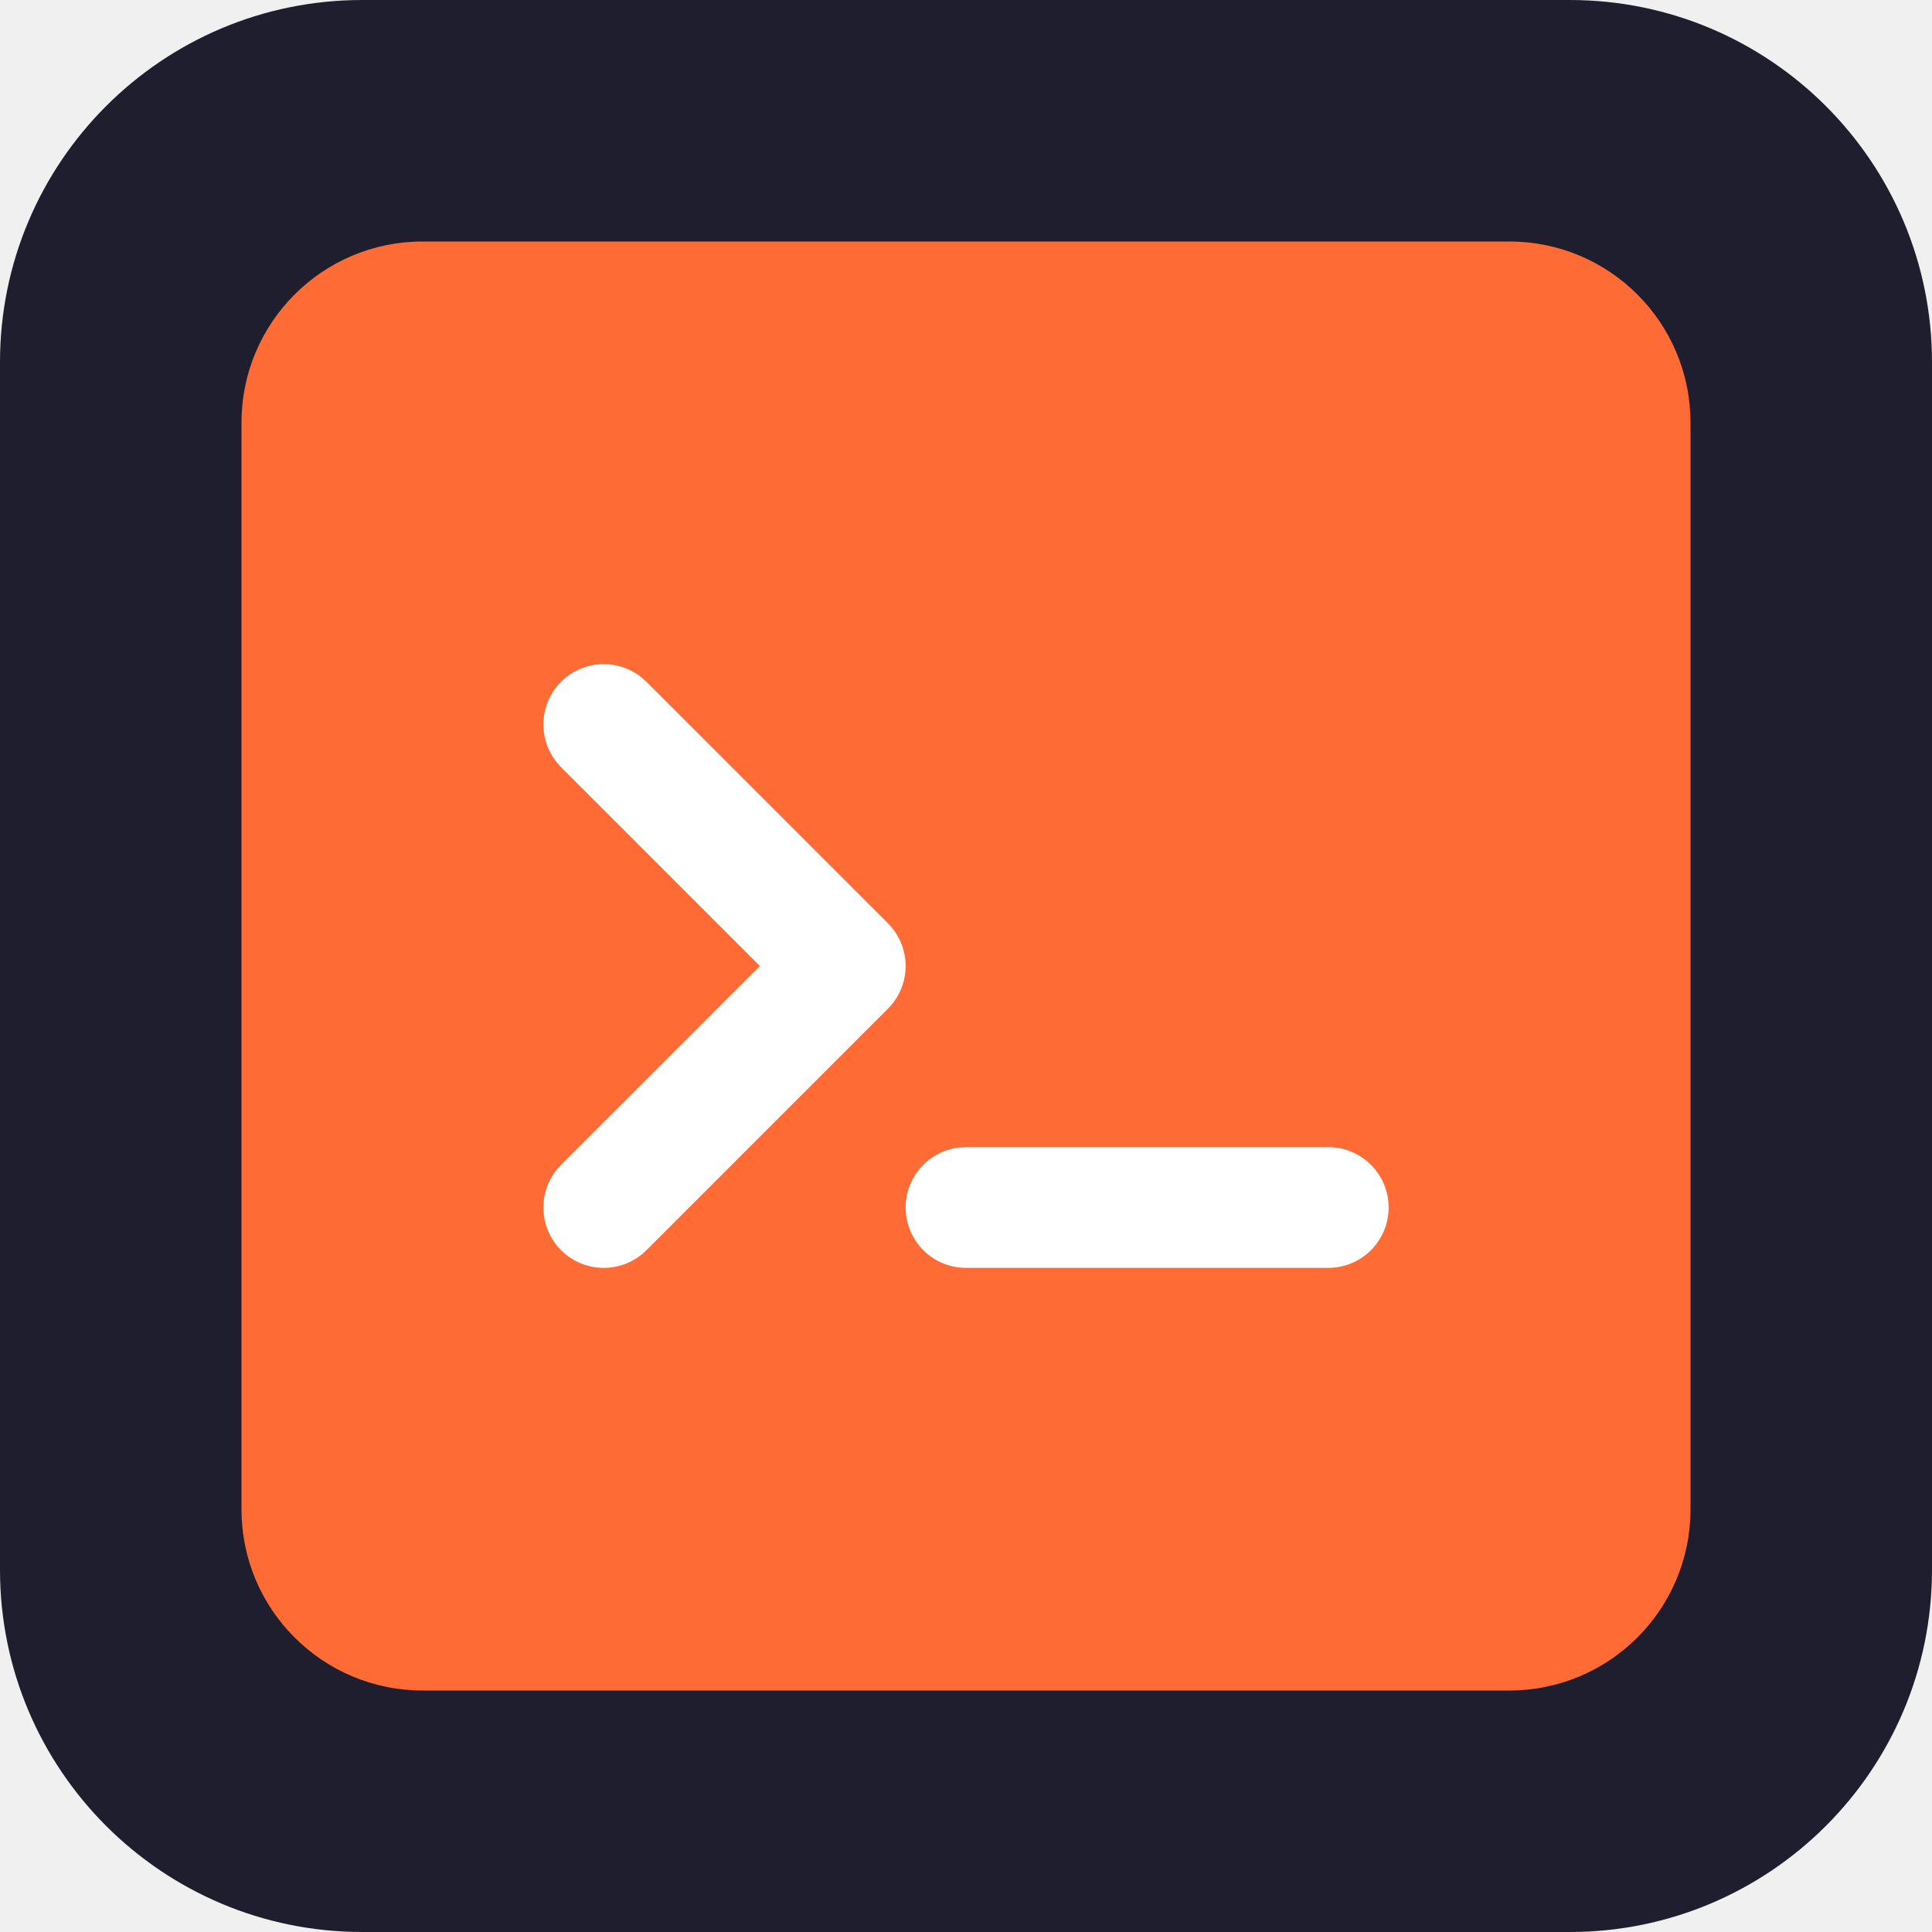
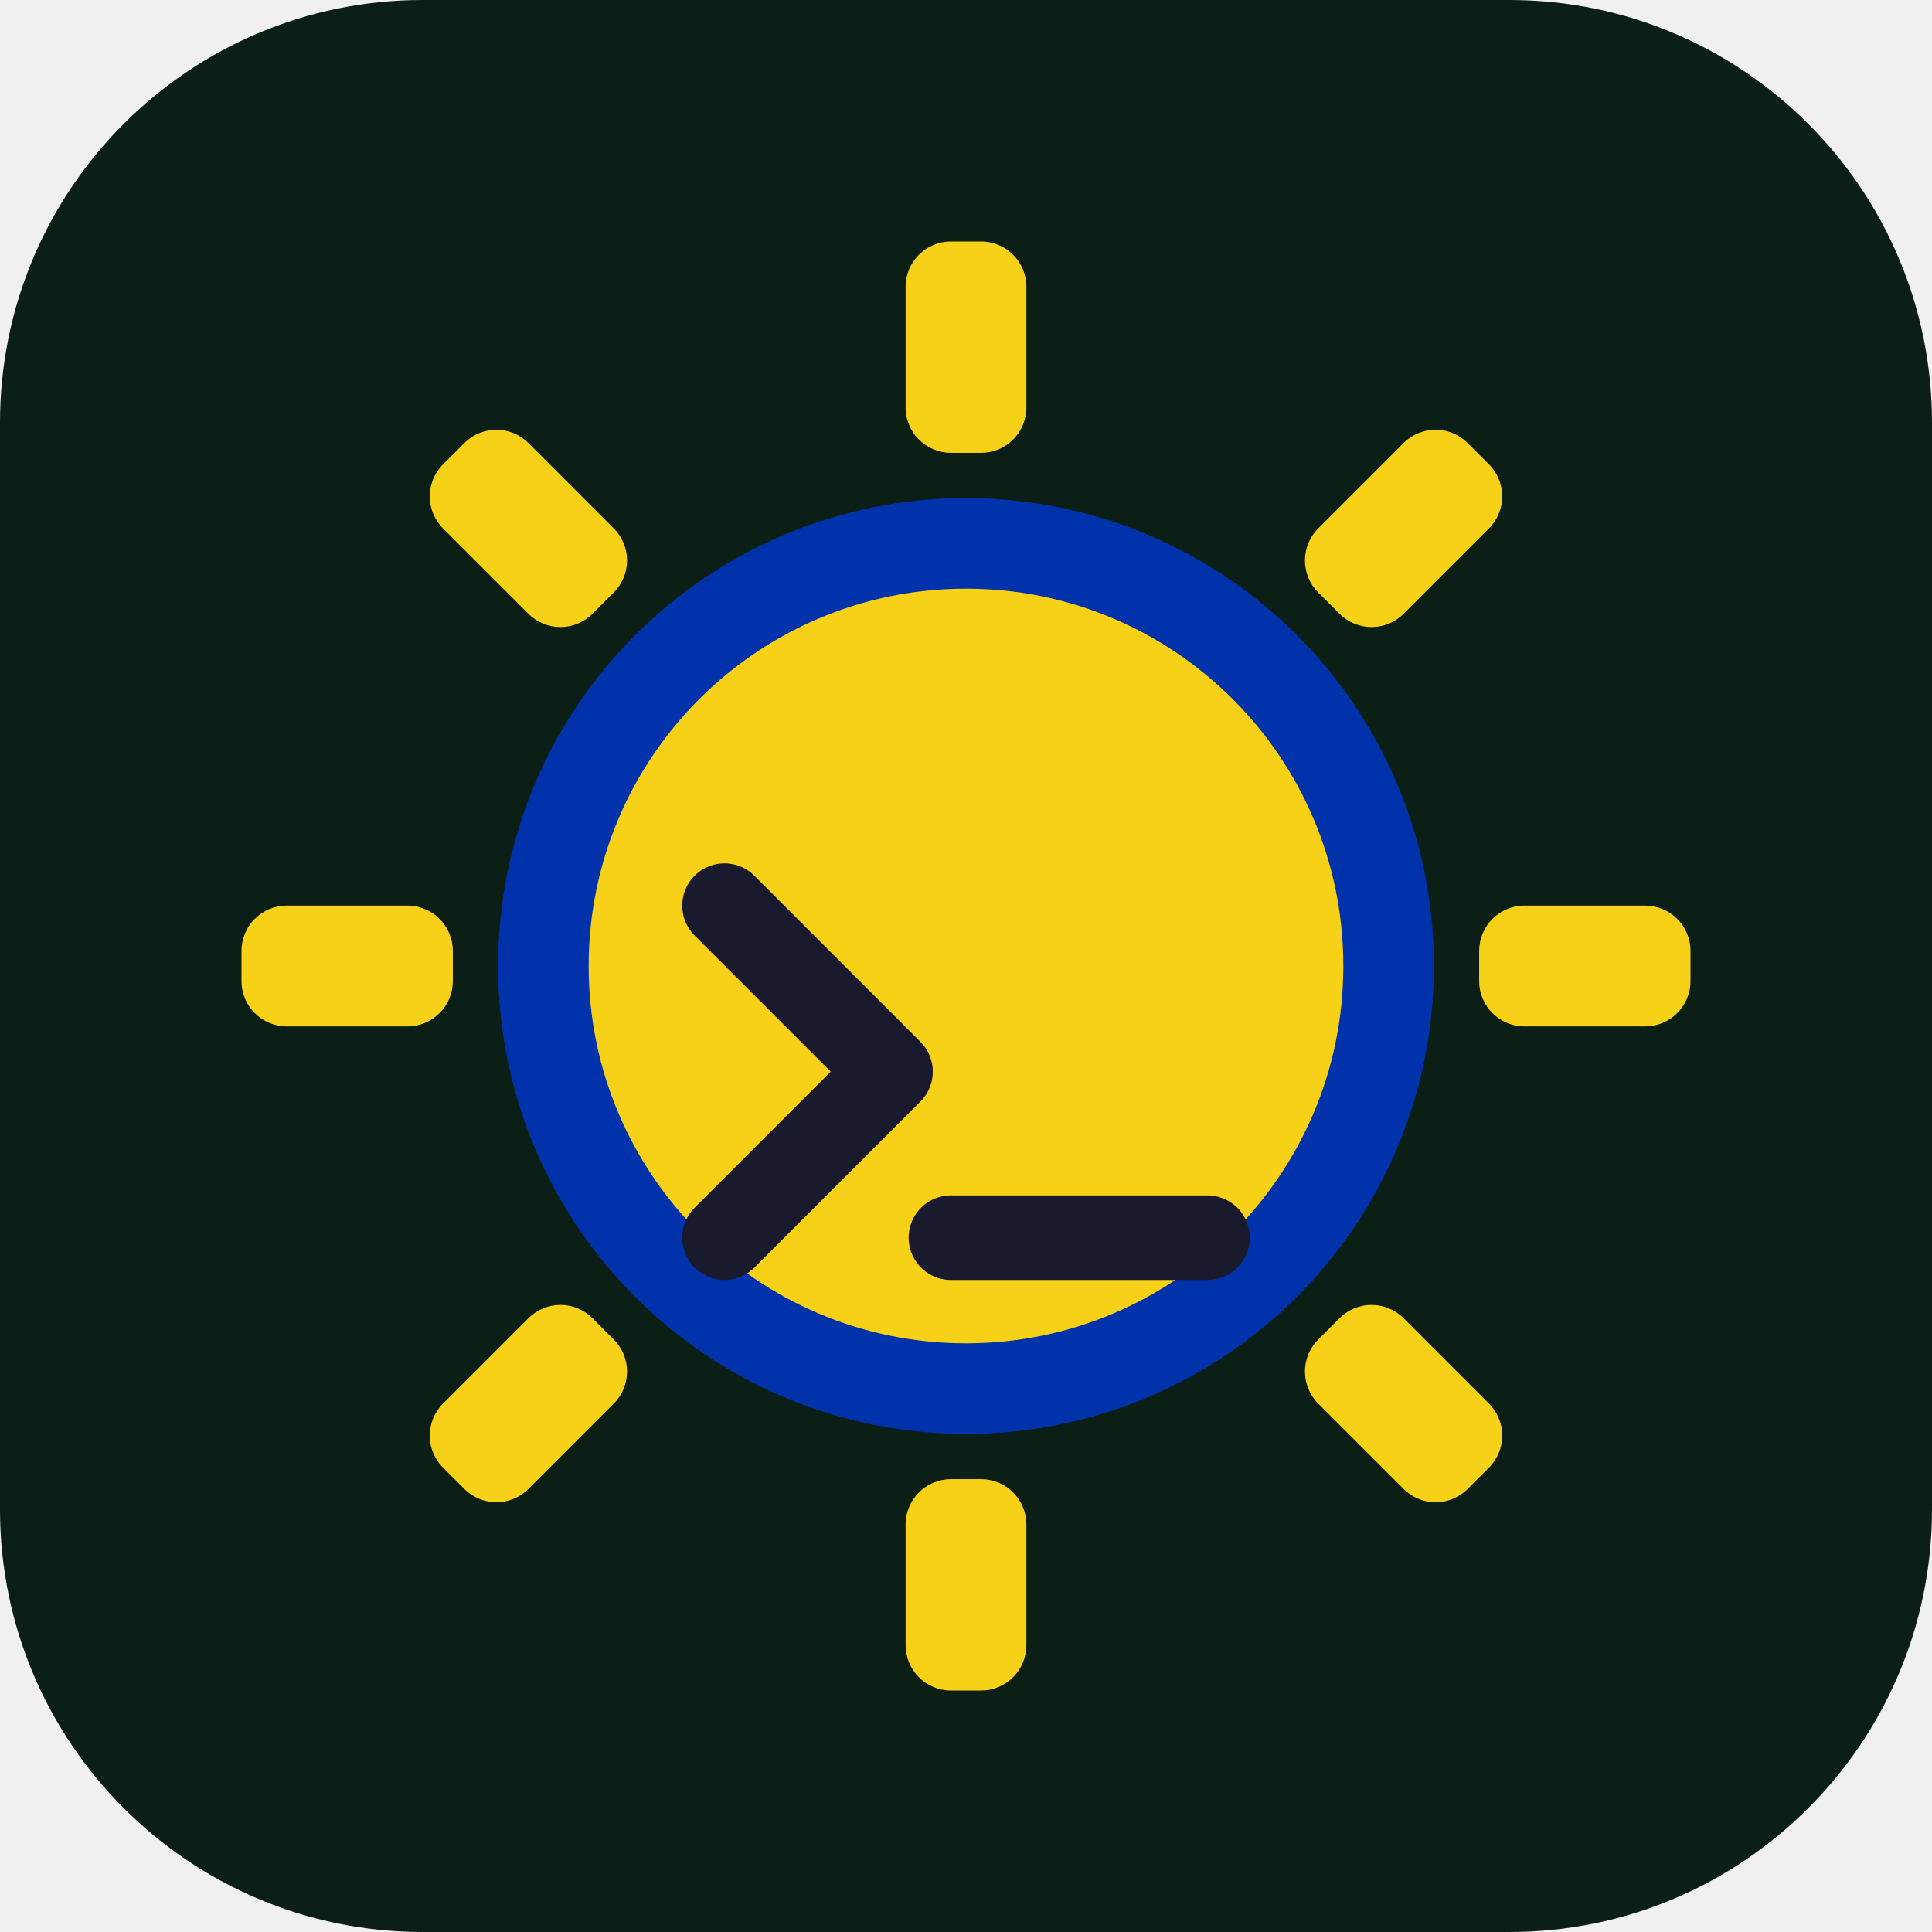
- <svg xmlns="http://www.w3.org/2000/svg" width="32" height="32" viewBox="0 0 32 32" fill="none">
-   <rect width="32" height="32" rx="6" fill="#1E1E2E" />
-   <rect x="4" y="4" width="24" height="24" rx="3" fill="#FF6B35" />
-   <path d="M10 12L14 16L10 20" stroke="white" stroke-width="2" stroke-linecap="round" stroke-linejoin="round" />
-   <path d="M16 20H22" stroke="white" stroke-width="2" stroke-linecap="round" />
+ <svg xmlns="http://www.w3.org/2000/svg" width="64" height="64" viewBox="0 0 64 64" fill="none">
+   <rect width="64" height="64" rx="14" fill="#0B1F17" />
+   <g transform="translate(32,32)">
+     <g fill="#F7D117">
+       <rect x="-2" y="-24" width="4" height="7" rx="1.5" />
+       <rect x="-2" y="-24" width="4" height="7" rx="1.5" transform="rotate(45)" />
+       <rect x="-2" y="-24" width="4" height="7" rx="1.5" transform="rotate(90)" />
+       <rect x="-2" y="-24" width="4" height="7" rx="1.5" transform="rotate(135)" />
+       <rect x="-2" y="-24" width="4" height="7" rx="1.5" transform="rotate(180)" />
+       <rect x="-2" y="-24" width="4" height="7" rx="1.5" transform="rotate(225)" />
+       <rect x="-2" y="-24" width="4" height="7" rx="1.5" transform="rotate(270)" />
+       <rect x="-2" y="-24" width="4" height="7" rx="1.5" transform="rotate(315)" />
+     </g>
+     <circle r="14" fill="#F7D117" stroke="#0033AB" stroke-width="3" />
+     <path d="M-8 -2L-2.5 3.5L-8 9" stroke="#1A1A2E" stroke-width="2.8" stroke-linecap="round" stroke-linejoin="round" />
+     <path d="M-0.5 9H8" stroke="#1A1A2E" stroke-width="2.8" stroke-linecap="round" />
+   </g>
</svg>
